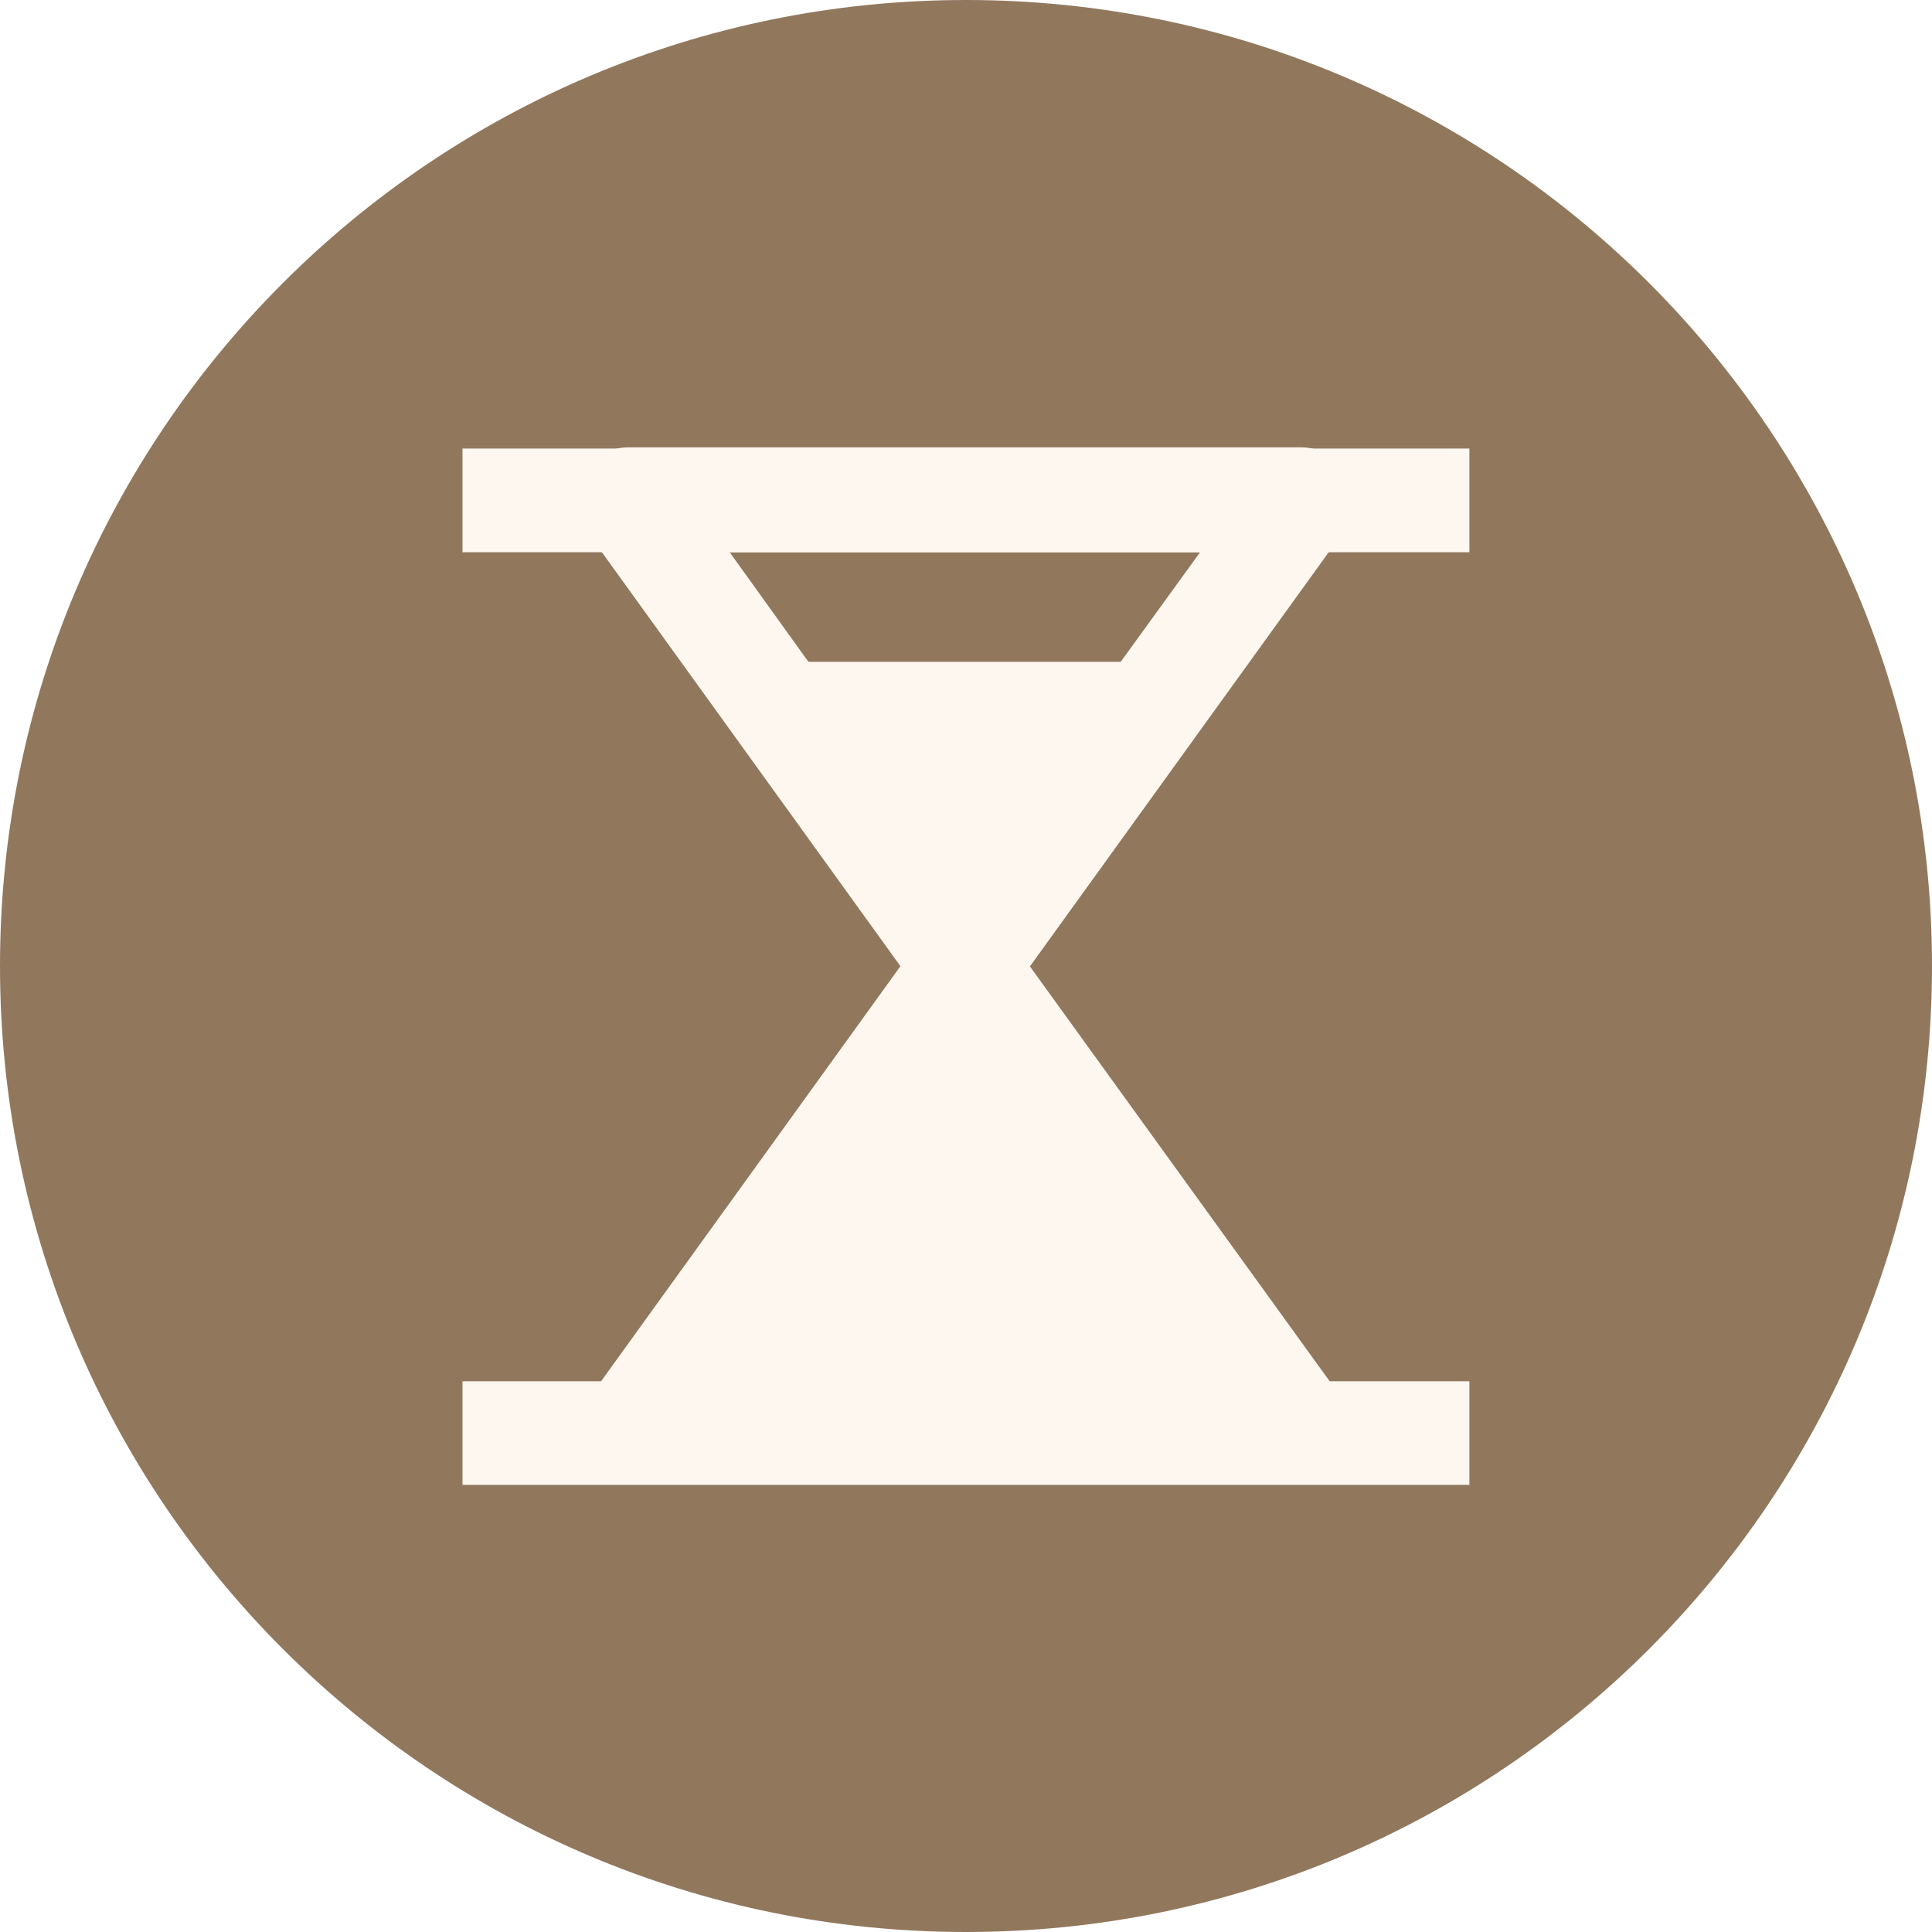
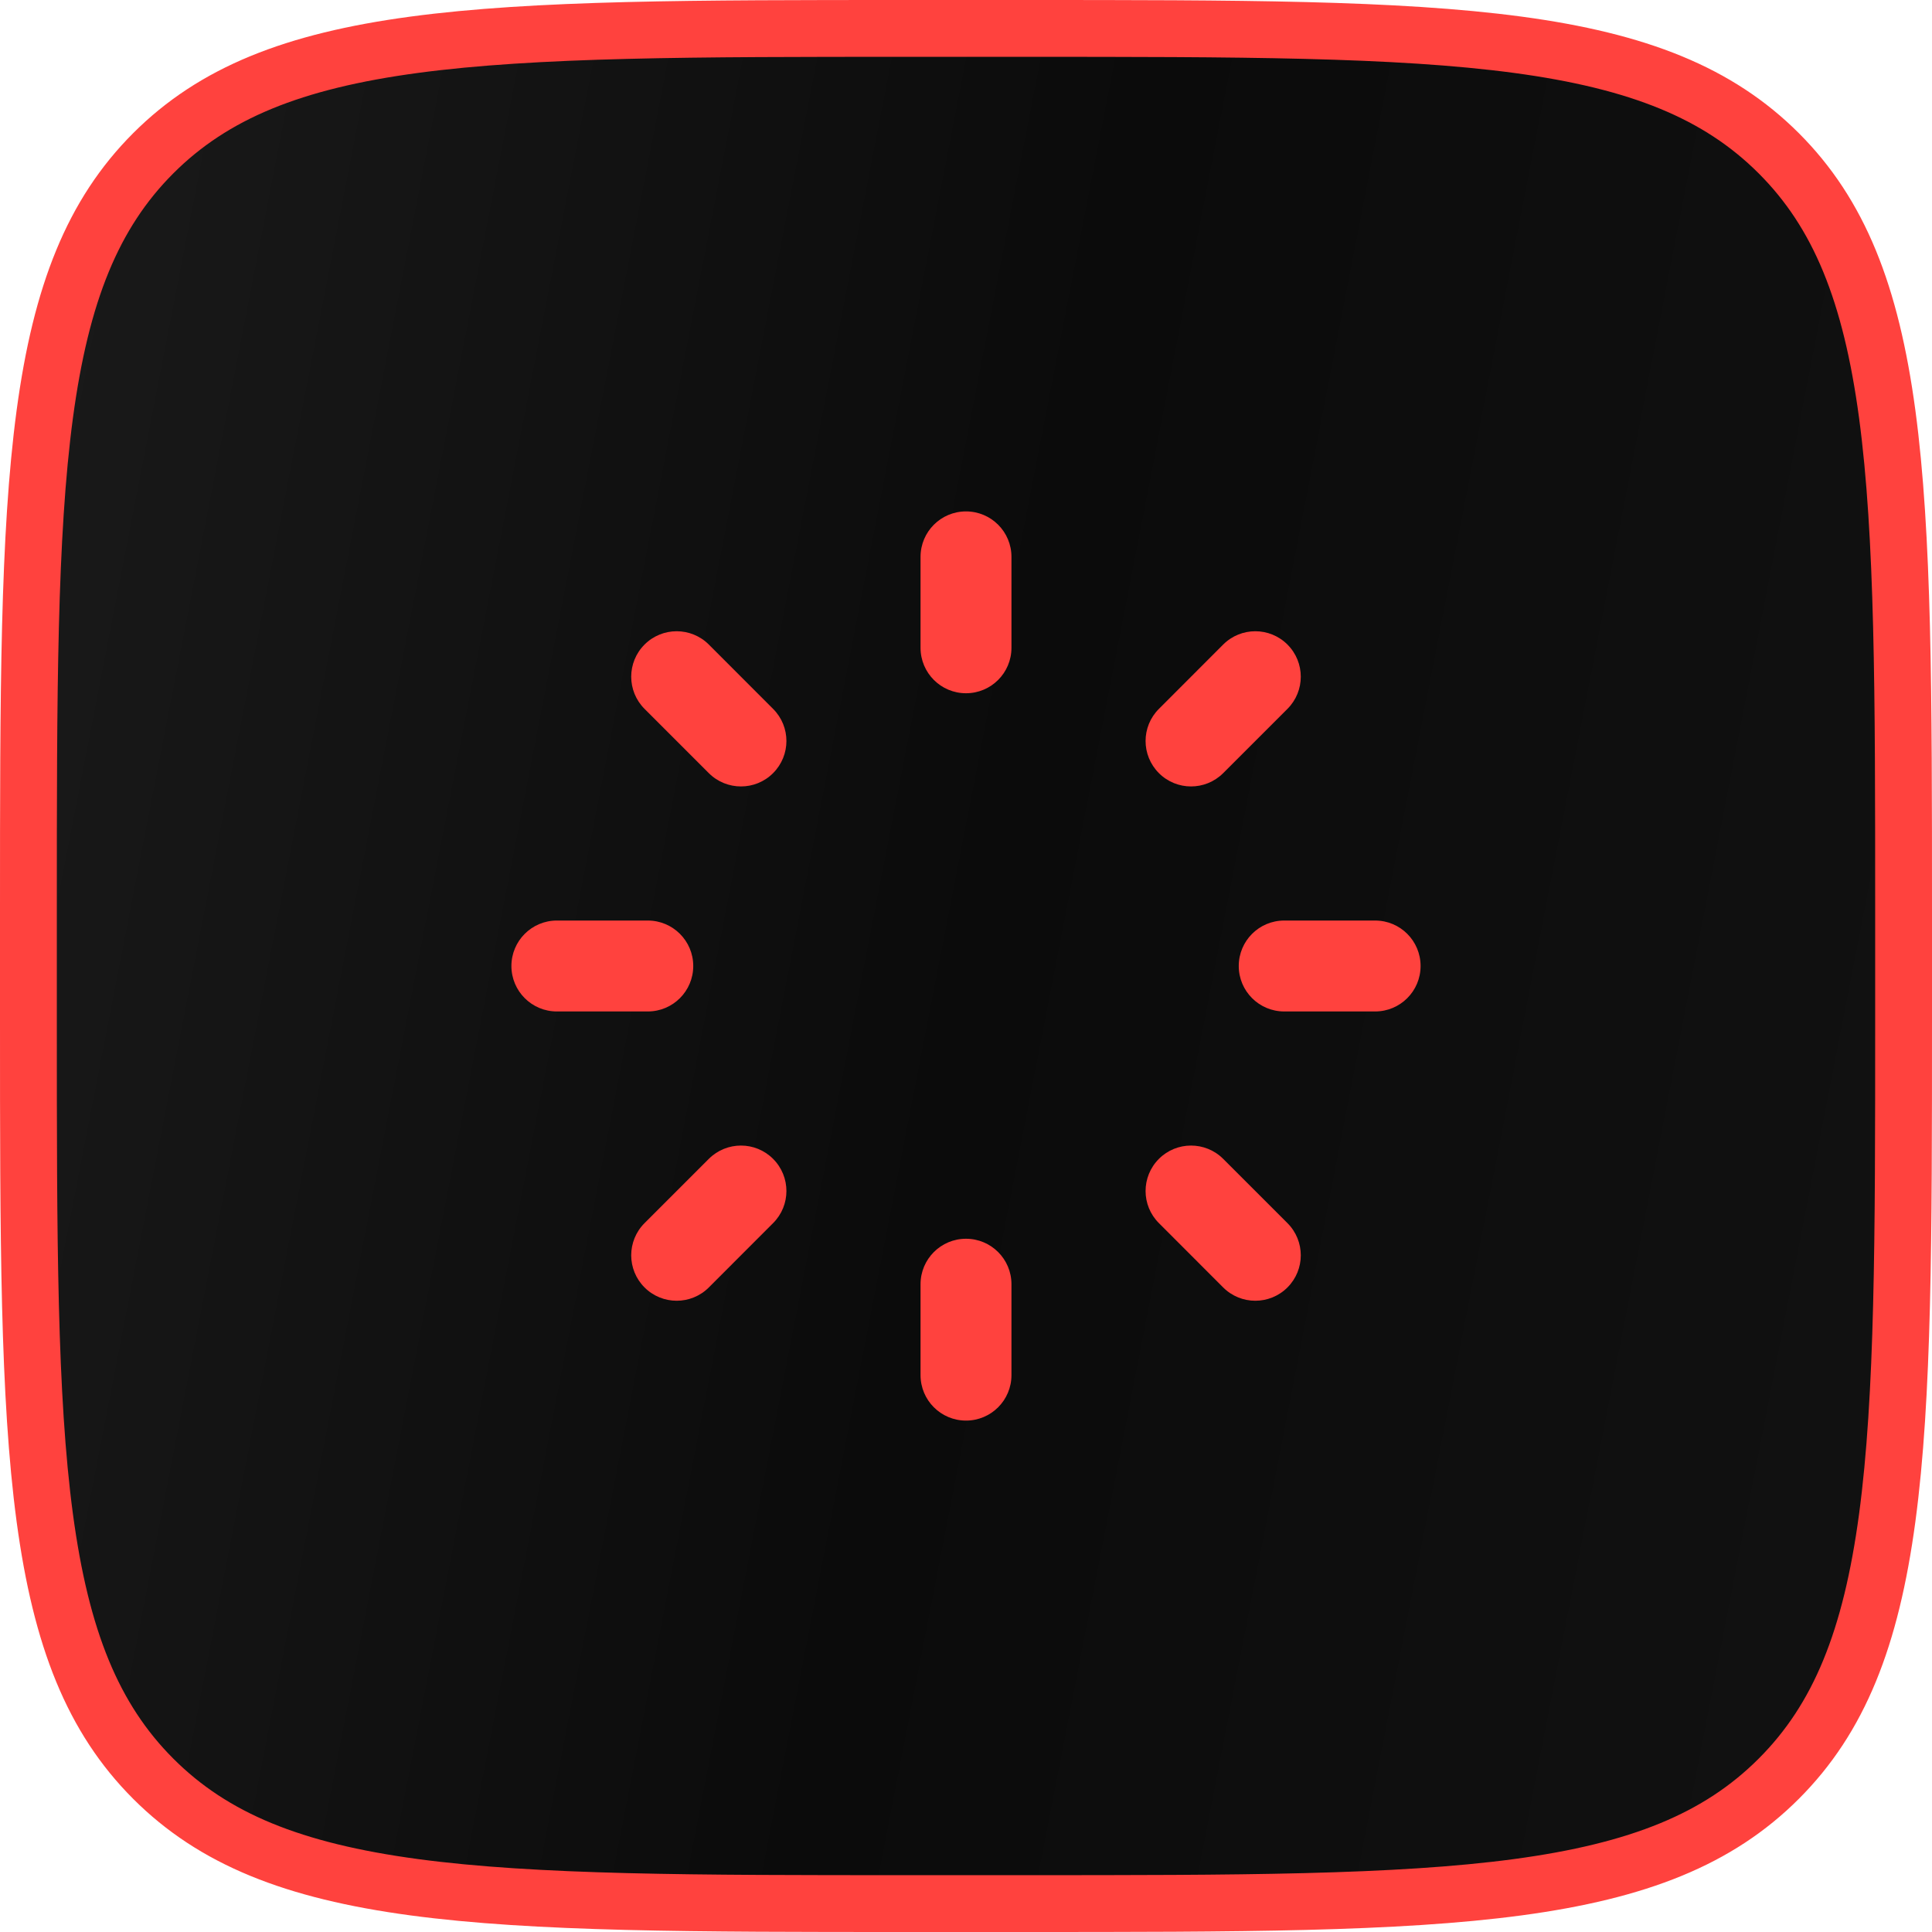
- <svg xmlns="http://www.w3.org/2000/svg" width="18" height="18" viewBox="0 0 18 18">
-   <g id="transaction_pending" transform="translate(-235 -451)">
-     <circle id="Ellipse_2535" data-name="Ellipse 2535" cx="9" cy="9" r="9" transform="translate(235 451)" fill="#91785d" />
-     <g id="hourglass" transform="translate(236.309 453.195)">
-       <path id="Path_119468" data-name="Path 119468" d="M8.5,11.193a.477.477,0,0,0-.4-.2.485.485,0,0,0-.4.2L4.57,15.533a.472.472,0,0,0-.039.5.481.481,0,0,0,.43.261h6.276a.5.5,0,0,0,.43-.266.492.492,0,0,0-.039-.507L8.49,11.178Z" transform="translate(-0.418 -4.666)" fill="#fdf7f0" fill-rule="evenodd" />
-       <path id="Path_119469" data-name="Path 119469" d="M8.1,7.295a.487.487,0,0,0,.391-.2l3.138-4.35a.491.491,0,0,0-.4-.772H4.954a.494.494,0,0,0-.434.261.473.473,0,0,0,.034.5L7.686,7.077a.47.47,0,0,0,.391.2ZM5.9,2.95h4.383l-2.2,3.037L5.9,2.95Z" transform="translate(-0.411)" fill="#fdf7f0" fill-rule="evenodd" />
-       <path id="Path_119470" data-name="Path 119470" d="M12.381,2.966H3V2h9.381Z" transform="translate(0 -0.016)" fill="#fdf7f0" fill-rule="evenodd" />
-       <path id="Path_119471" data-name="Path 119471" d="M12.381,20.965H3V20h9.381Z" transform="translate(0 -9.326)" fill="#fdf7f0" fill-rule="evenodd" />
-       <path id="Polygon_5" data-name="Polygon 5" d="M2,0,4,3H0Z" transform="translate(9.351 6.971) rotate(180)" fill="#fdf7f0" />
-     </g>
-   </g>
+ <svg xmlns="http://www.w3.org/2000/svg" width="34" height="34" viewBox="0 0 34 34" fill="none">
+   <path d="M0.5 16C0.5 12.215 0.501 9.426 0.788 7.288C1.074 5.165 1.634 3.76 2.697 2.697C3.76 1.634 5.165 1.074 7.288 0.788C9.426 0.501 12.215 0.5 16 0.5H18C21.785 0.5 24.574 0.501 26.712 0.788C28.835 1.074 30.24 1.634 31.303 2.697C32.367 3.76 32.926 5.165 33.212 7.288C33.499 9.426 33.5 12.215 33.5 16V18C33.5 21.785 33.499 24.574 33.212 26.712C32.926 28.835 32.367 30.24 31.303 31.303C30.24 32.367 28.835 32.926 26.712 33.212C24.574 33.499 21.785 33.5 18 33.5H16C12.215 33.5 9.426 33.499 7.288 33.212C5.165 32.926 3.76 32.367 2.697 31.303C1.634 30.24 1.074 28.835 0.788 26.712C0.501 24.574 0.5 21.785 0.5 18V16Z" fill="url(#paint0_linear_724_3315)" stroke="#FF423E" />
+   <path d="M22.657 21.525C22.97 21.838 22.97 22.344 22.657 22.657C22.501 22.813 22.296 22.891 22.091 22.891C21.887 22.891 21.682 22.813 21.526 22.657L20.395 21.525C20.082 21.213 20.082 20.707 20.395 20.394C20.707 20.082 21.213 20.082 21.526 20.394L22.657 21.525ZM12.474 11.343C12.162 11.031 11.655 11.031 11.343 11.343C11.03 11.656 11.03 12.162 11.343 12.475L12.474 13.606C12.63 13.762 12.835 13.84 13.04 13.84C13.245 13.84 13.449 13.762 13.605 13.606C13.918 13.293 13.918 12.787 13.605 12.475L12.474 11.343ZM20.96 13.84C21.165 13.84 21.369 13.762 21.526 13.606L22.657 12.475C22.97 12.162 22.97 11.656 22.657 11.343C22.345 11.031 21.838 11.031 21.526 11.343L20.395 12.475C20.082 12.787 20.082 13.293 20.395 13.606C20.551 13.762 20.756 13.84 20.96 13.84ZM12.474 20.394L11.343 21.525C11.03 21.838 11.03 22.344 11.343 22.657C11.499 22.813 11.704 22.891 11.909 22.891C12.113 22.891 12.318 22.813 12.474 22.657L13.605 21.525C13.918 21.213 13.918 20.707 13.605 20.394C13.293 20.082 12.787 20.082 12.474 20.394ZM24.2 16.2H22.6C22.158 16.2 21.8 16.558 21.8 17C21.8 17.442 22.158 17.8 22.6 17.8H24.2C24.642 17.8 25 17.442 25 17C25 16.558 24.642 16.2 24.2 16.2ZM12.2 17C12.2 16.558 11.842 16.2 11.4 16.2H9.8C9.358 16.2 9 16.558 9 17C9 17.442 9.358 17.8 9.8 17.8H11.4C11.842 17.8 12.2 17.442 12.2 17ZM17 9C16.558 9 16.2 9.358 16.2 9.8V11.4C16.2 11.842 16.558 12.2 17 12.2C17.442 12.2 17.8 11.842 17.8 11.4V9.8C17.8 9.358 17.442 9 17 9ZM17 21.8C16.558 21.8 16.2 22.158 16.2 22.6V24.2C16.2 24.642 16.558 25 17 25C17.442 25 17.8 24.642 17.8 24.2V22.6C17.8 22.158 17.442 21.8 17 21.8Z" fill="#FF423E" />
+   <defs>
+     <linearGradient id="paint0_linear_724_3315" x1="0.628" y1="1.02" x2="38.498" y2="8.39" gradientUnits="userSpaceOnUse">
+       <stop stop-color="#1A1A1A" />
+       <stop offset="0.5" stop-color="#0B0B0B" />
+       <stop offset="1" stop-color="#121212" />
+     </linearGradient>
+   </defs>
</svg>
